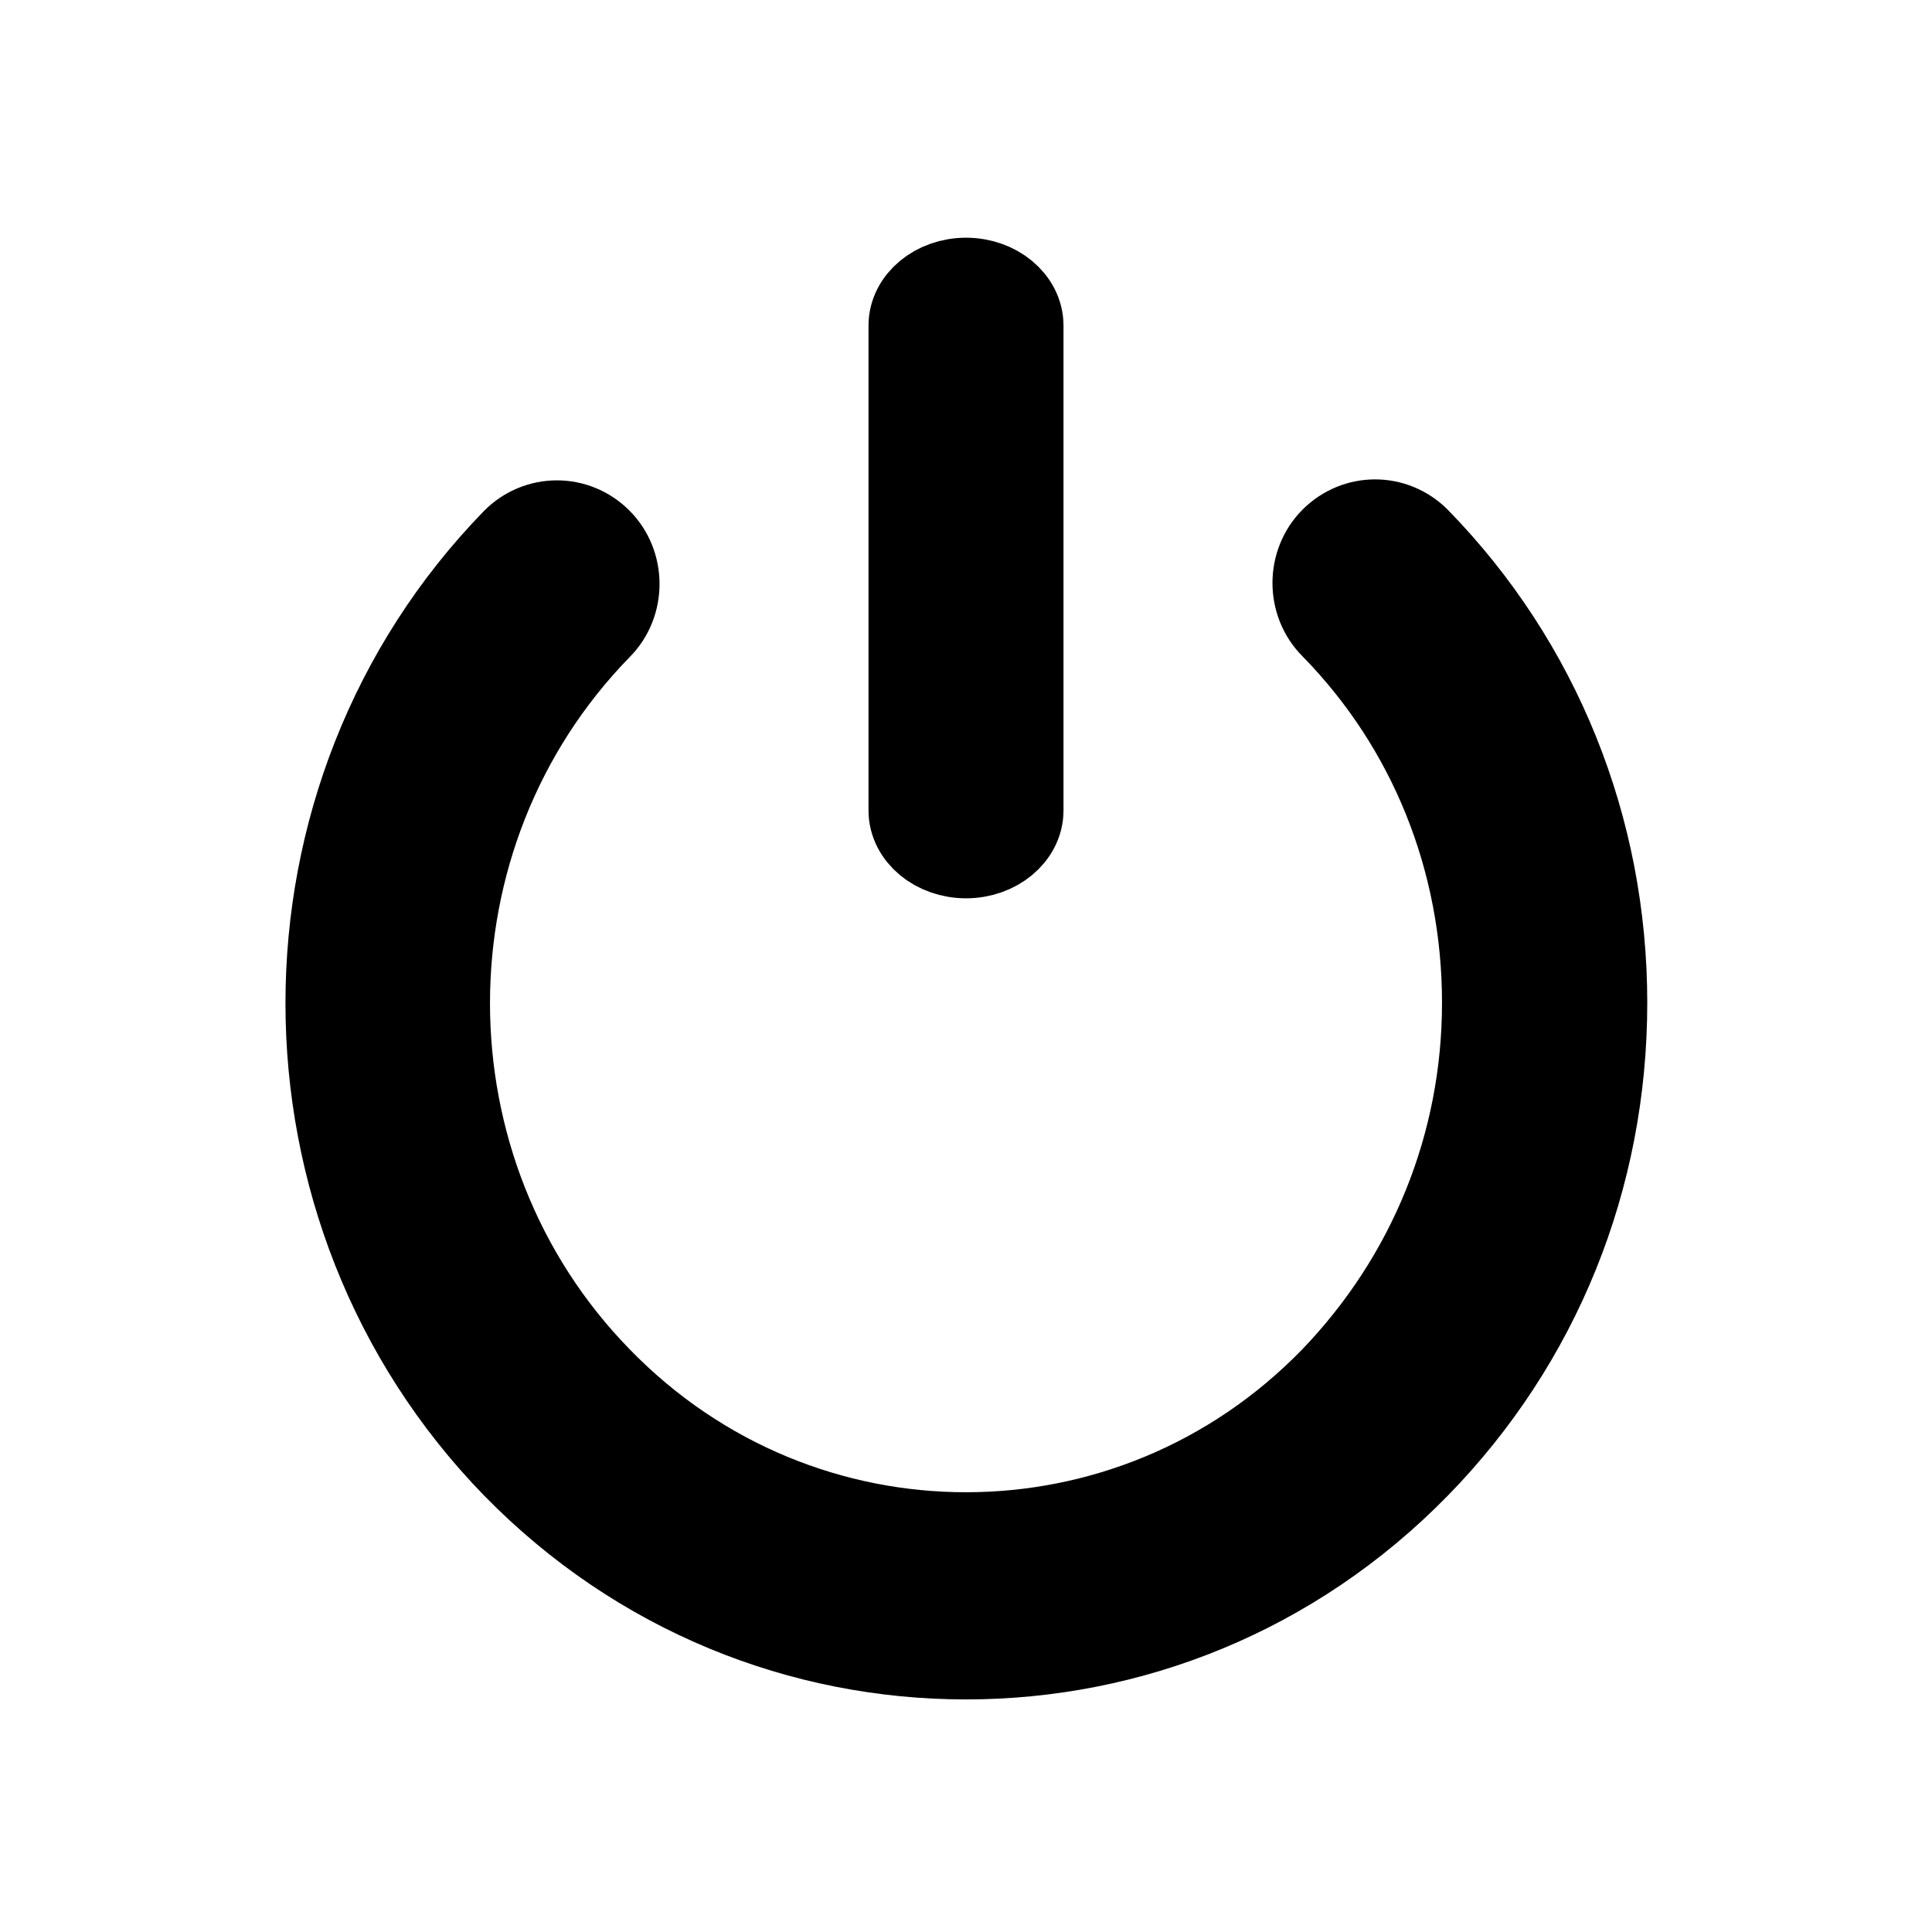
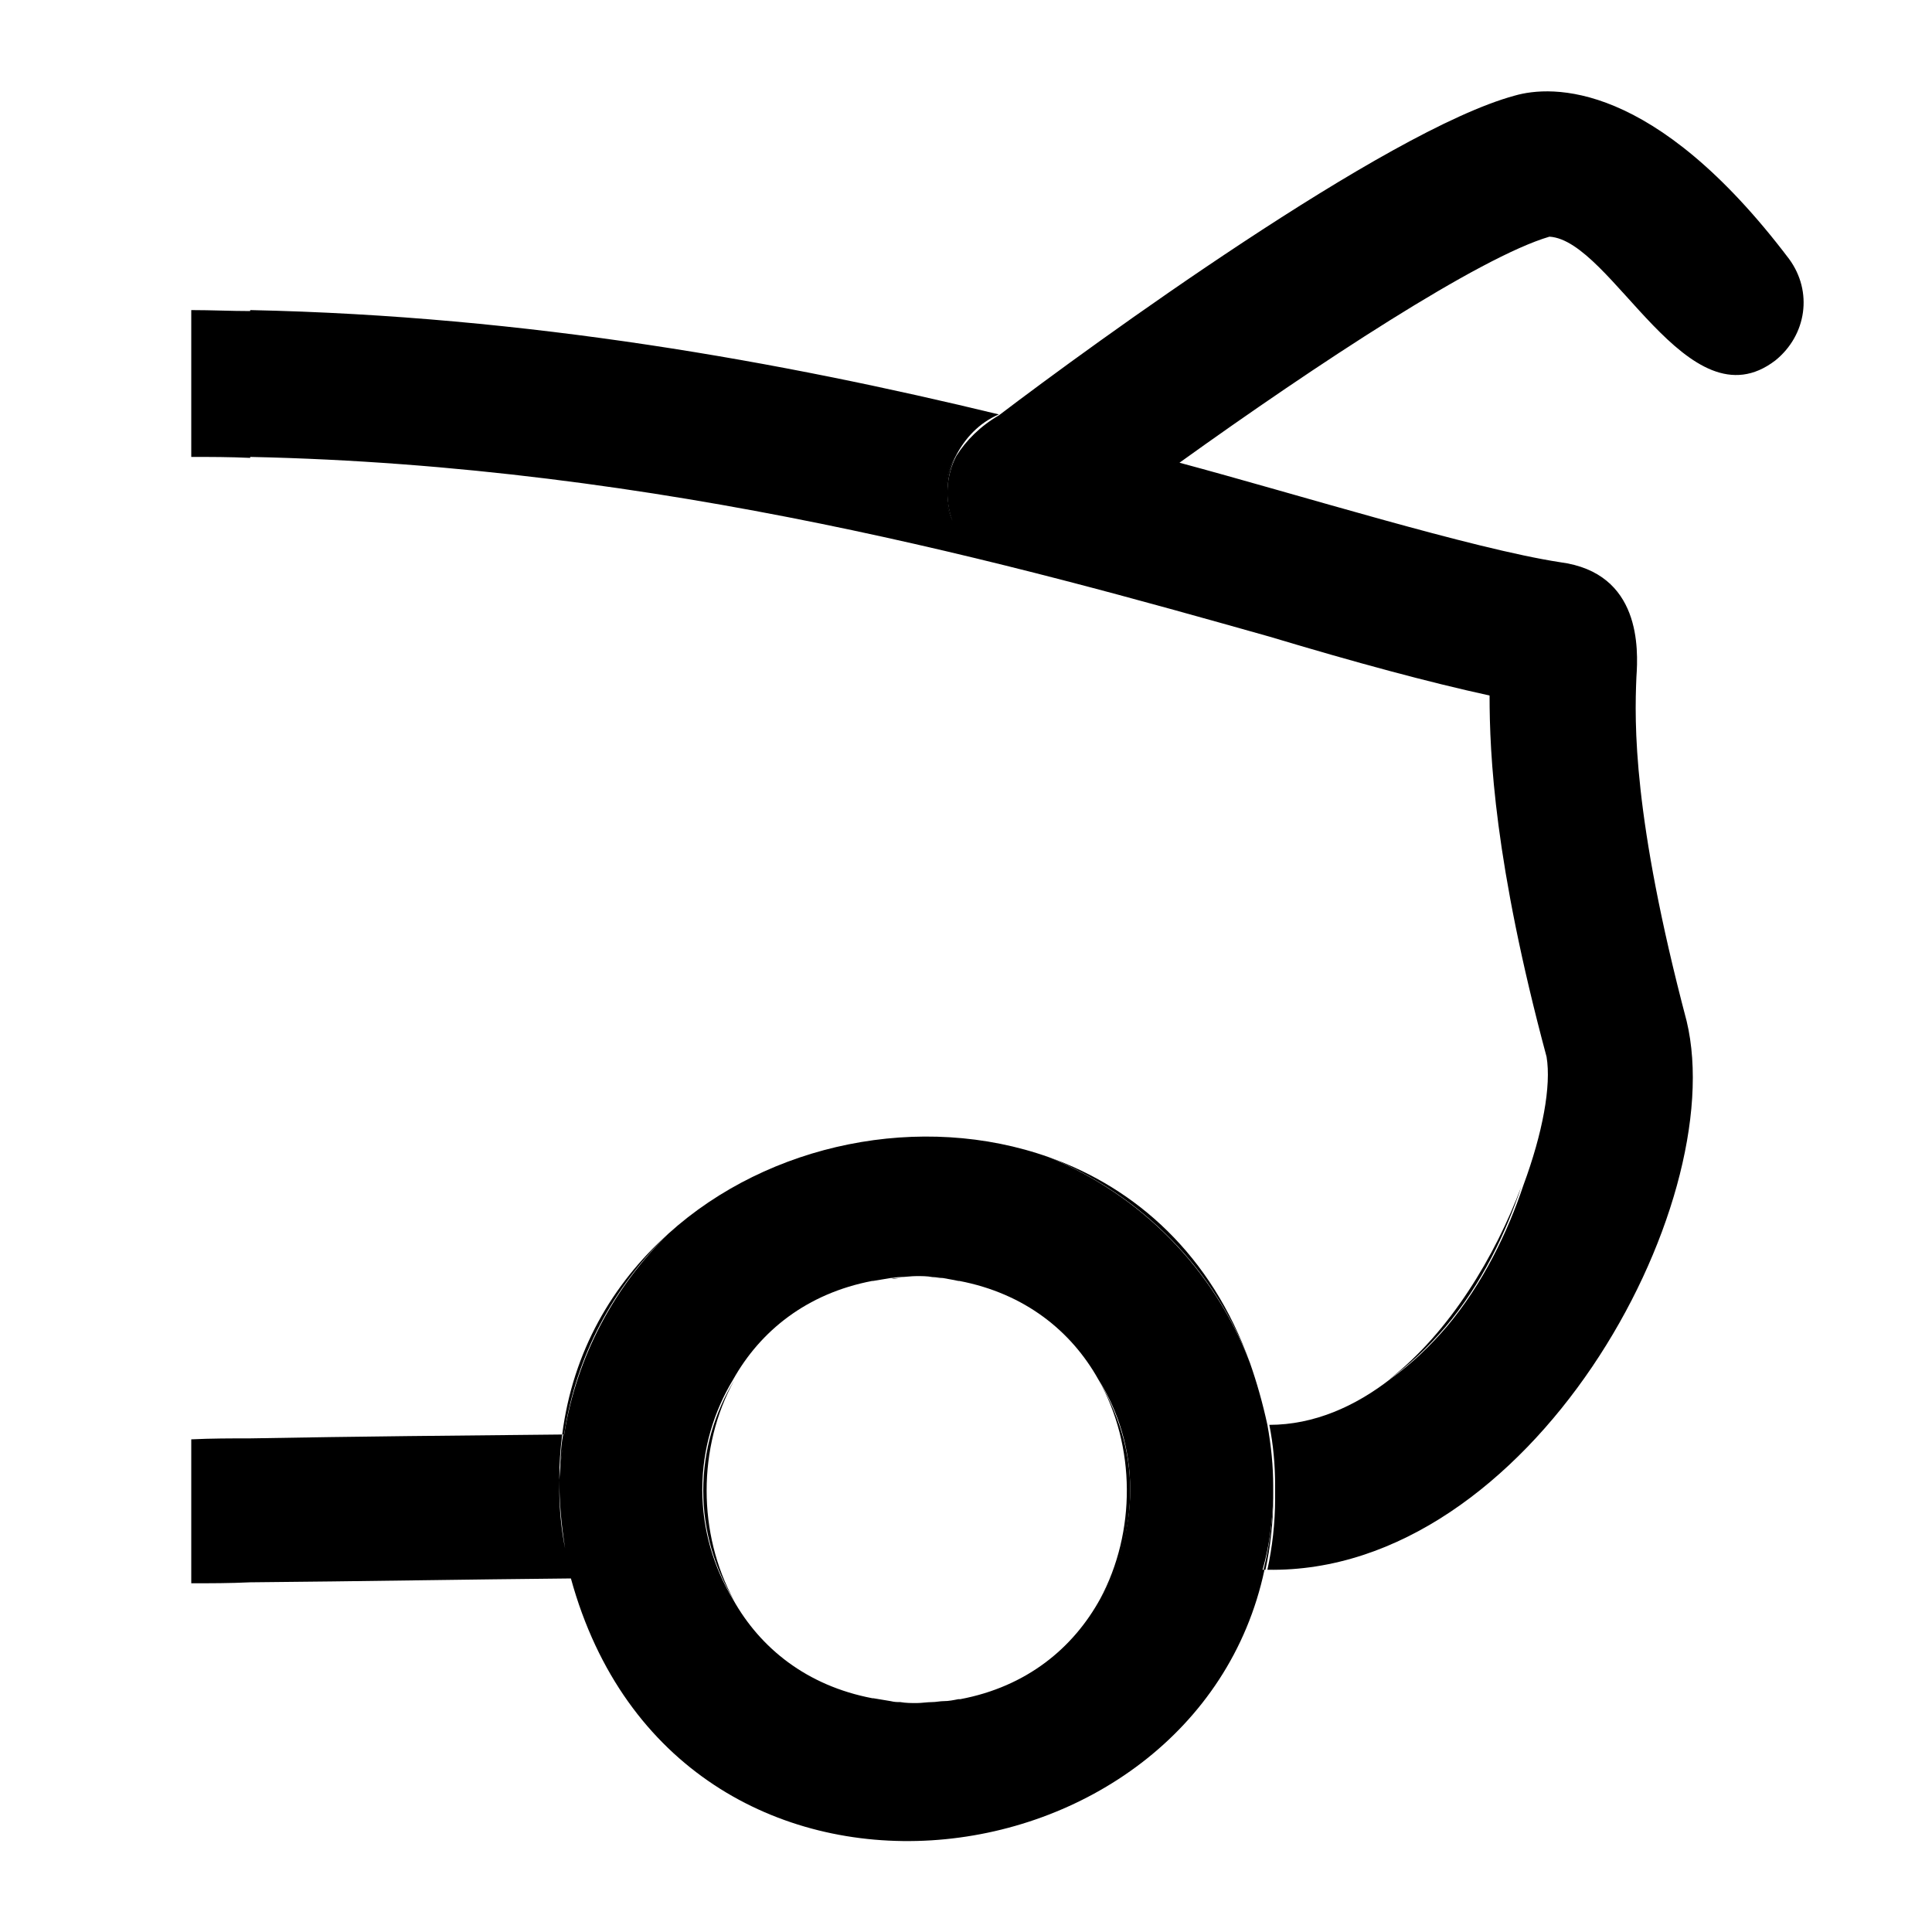
<svg xmlns="http://www.w3.org/2000/svg" version="1.1" id="Lager_1" x="0px" y="0px" viewBox="0 0 200 200" style="enable-background:new 0 0 200 200;" xml:space="preserve">
  <style type="text/css">
- 	.st0{stroke:#000000;stroke-width:10.048;stroke-miterlimit:2.508;}
- 	.st1{stroke:#000000;stroke-width:8.985;stroke-miterlimit:2.508;}
+ 	.st0{fill:none;}
</style>
-   <g>
-     <path class="st0" d="M146.3,56.3c-2.2-2.2-5.7-2.2-7.9,0s-2.2,5.9,0,8.1c10.3,10.5,15.9,24.5,15.9,39.4s-5.7,28.8-15.9,39.4   c-10.6,10.9-24.5,16.3-38.4,16.3s-27.8-5.4-38.4-16.3c-21.2-21.7-21.2-57,0-78.7c2.2-2.2,2.2-5.9,0-8.1c-2.2-2.2-5.7-2.2-7.9,0   c-25.5,26.2-25.5,68.7,0,94.9c12.8,13.1,29.5,19.6,46.3,19.6s33.5-6.5,46.3-19.6c12.4-12.7,19.2-29.5,19.2-47.5   C165.5,85.9,158.7,69,146.3,56.3z" />
-     <path class="st1" d="M100,88.5c3.1,0,5.6-2.1,5.6-4.6V33.7c0-2.5-2.5-4.6-5.6-4.6s-5.6,2.1-5.6,4.6v50.2   C94.4,86.4,96.9,88.5,100,88.5z" />
-   </g>
+   <path class="st0" d="M157.6,122.8c2-5.4,2.9-10.3,2.4-13.3C160.2,111.2,159.6,116.6,157.6,122.8z" />
+   <path class="st0" d="M94.9,132.2L94.9,132.2c0.5,0,1.1,0,1.6,0.1C95.9,132.3,95.4,132.2,94.9,132.2z" />
+   <path class="st0" d="M94.9,176.4c-0.6,0-1.1,0-1.7-0.1C93.8,176.3,94.3,176.4,94.9,176.4z" />
+   <path class="st0" d="M93.2,132.3c0.5,0,1.1-0.1,1.7-0.1C94.3,132.2,93.8,132.3,93.2,132.3z" />
+   <path class="st0" d="M69.2,127.7c10.4-9.4,26.2-12.6,39.4-7.9c-4.2-1.7-8.9-2.7-13.7-2.7C84.9,117.1,75.8,121.2,69.2,127.7z" />
+   <path class="st0" d="M92.3,176.2c-0.6-0.1-1.2-0.2-1.8-0.3C91.1,176,91.7,176.1,92.3,176.2z" />
+   <path class="st0" d="M90.5,132.7c0.6-0.1,1.2-0.2,1.8-0.3C91.7,132.5,91.1,132.6,90.5,132.7z" />
+   <path class="st0" d="M96.5,176.3c-0.5,0-1.1,0.1-1.6,0.1C95.4,176.4,96,176.3,96.5,176.3z" />
+   <path class="st0" d="M99,47.2c1-1.6,2.5-3,4.4-4.2C101.3,43.9,99.8,45.4,99,47.2z" />
+   <path class="st0" d="M105.2,58.3c0.1,0,0.2-0.1,0.3-0.1c-2.1,0.2-4.1-0.6-6.2-2.9c-0.2-0.3-0.4-0.6-0.5-0.9  C99.9,56.7,102,58.3,105.2,58.3z" />
+   <path class="st0" d="M143.8,142.8c-3.7,2.6-7.9,4.2-12.6,4.8C135.9,147.5,140.1,145.7,143.8,142.8z" />
+   <path class="st0" d="M116,52.2c1.8-1.5,3.7-3,5.9-4.3C120,48.9,118,50.5,116,52.2z" />
+   <path class="st0" d="M131.2,147.5c-0.4-2.2-1-4.4-1.8-6.4C130.1,143.1,130.7,145.3,131.2,147.5z" />
+   <path class="st0" d="M59.2,163.4c-0.8-3.6-1.2-7-1.2-10.2c0,0.3,0,0.6,0,0.9C57.9,157.3,58.4,160.4,59.2,163.4z" />
+   <path class="st0" d="M131.8,154.2c0,0.3,0,0.6,0,0.9C131.8,154.8,131.8,154.5,131.8,154.2z" />
+   <path class="st0" d="M131.2,147.5c0.4,2.2,0.6,4.2,0.6,6.3C131.8,151.7,131.6,149.6,131.2,147.5z" />
+   <path class="st0" d="M99.2,175.9c-0.5,0.1-1,0.2-1.5,0.2C98.2,176.1,98.7,176,99.2,175.9z" />
+   <path class="st0" d="M113.7,142.8c-2.8-5-7.6-8.9-14.4-10.2C105.3,133.9,110.5,137.7,113.7,142.8z" />
+   <path class="st0" d="M90.4,132.7c-6.8,1.3-11.6,5.2-14.4,10.2C79.1,137.7,84.3,133.9,90.4,132.7z" />
+   <path class="st0" d="M99.4,175.9c6.9-1.3,11.7-5.3,14.4-10.4C110.7,170.8,105.5,174.6,99.4,175.9z" />
+   <path class="st0" d="M97.5,132.4c0.5,0.1,1.1,0.1,1.6,0.3C98.6,132.6,98.1,132.5,97.5,132.4z" />
+   <path class="st0" d="M76,165.7c2.8,5,7.6,8.9,14.4,10.2C84.3,174.7,79.1,170.9,76,165.7z" />
+   <path class="st0" d="M58.2,148.5c1.1-8.6,5.2-15.6,10.9-20.8c6.7-6.5,15.7-10.6,25.7-10.6c4.8,0,9.5,1,13.7,2.7  c9,3.2,16.8,10.1,20.8,21.3c0.8,2.1,1.4,4.2,1.8,6.4c4.7-0.5,8.9-2.2,12.6-4.8c6.3-4.9,11-12.8,13.7-20c2.1-6.2,2.7-11.5,2.4-13.3  c-5.4-20.1-5.9-31.3-5.9-37.4c-6.3-1.4-13.7-3.4-22.8-6.1c-25.8-7.3-62.8-17.7-105.5-18.6v101.5C37,148.7,47.8,148.6,58.2,148.5z" />
+   <path d="M143.8,142.8c2.1-1.5,4-3.3,5.8-5.4c3.8-4.5,6.3-9.8,7.9-14.6C154.8,130,150.1,137.9,143.8,142.8z" />
+   <path d="M105.6,58.2c3.5-0.3,7-3.2,10.4-6.1C112.7,54.9,109.6,57.4,105.6,58.2z" />
+   <path d="M98.9,54.5c-1.1-2.2-1.1-5,0.1-7.4C97.6,49.4,97.4,51.9,98.9,54.5z" />
+   <path d="M121.9,47.8L121.9,47.8C122,47.8,122,47.8,121.9,47.8C122,47.8,122,47.8,121.9,47.8L121.9,47.8z" />
+   <path d="M108.6,119.8c9.6,3.9,17.2,11.7,20.8,21.3C125.4,129.9,117.6,123,108.6,119.8z" />
+   <path d="M58.2,148.5c0.1,0,0.1,0,0.2,0c1.2-8.1,5.1-15.3,10.8-20.8C63.4,132.9,59.3,139.9,58.2,148.5z" />
+   <path d="M59.2,163.4L59.2,163.4L59.2,163.4z" />
+   <path d="M58,153.2c0-1.6,0.2-3.1,0.5-4.7c-0.1,0-0.1,0-0.2,0C58,150,58,151.6,58,153.2z" />
+   <path d="M131.8,153.8c0,0.1,0,0.2,0,0.4C131.8,154,131.8,153.9,131.8,153.8z" />
+   <path d="M130.8,162.5c0.1,0,0.1,0,0.2,0c0.5-2.3,0.8-4.8,0.8-7.4C131.7,157.6,131.4,160.1,130.8,162.5z" />
+   <path d="M113.7,142.8c3.9,6.9,3.9,15.8,0.2,22.7c2-3.3,3.1-7.1,3.1-11.3C117,150.1,115.7,146.2,113.7,142.8z" />
+   <path d="M90.5,175.9C90.5,175.9,90.4,175.9,90.5,175.9C90.4,175.9,90.5,175.9,90.5,175.9z" />
+   <path d="M97.6,176.2c-0.4,0-0.8,0.1-1.2,0.1C96.9,176.3,97.3,176.2,97.6,176.2z" />
+   <path d="M93.2,176.3c-0.3,0-0.6-0.1-1-0.1C92.6,176.2,92.9,176.3,93.2,176.3z" />
+   <path d="M76,142.9c-2,3.3-3.2,7.2-3.2,11.4s1.2,8.1,3.2,11.4C72.2,158.8,72.2,149.8,76,142.9z" />
+   <path d="M92.3,132.4c0.3,0,0.6-0.1,1-0.1C92.9,132.3,92.6,132.3,92.3,132.4z" />
+   <path d="M90.4,132.7C90.4,132.7,90.5,132.7,90.4,132.7C90.5,132.7,90.4,132.7,90.4,132.7z" />
+   <path d="M96.5,132.3c0.4,0,0.7,0.1,1.1,0.1C97.2,132.4,96.8,132.3,96.5,132.3z" />
+   <path d="M99.4,175.9c-0.1,0-0.2,0-0.2,0C99.2,175.9,99.3,175.9,99.4,175.9z" />
+   <path d="M99.2,132.7L99.2,132.7C99.3,132.7,99.2,132.7,99.2,132.7z" />
+   <path d="M94.9,132.2L94.9,132.2L94.9,132.2z" />
+   <path class="st0" d="M57.9,153.2c0,0.3,0,0.6,0,0.9c0,2.1,0.2,4.2,0.6,6.2C58.1,157.8,57.9,155.5,57.9,153.2z" />
+   <path class="st0" d="M99.3,132.6L99.3,132.6c-0.6-0.1-1.1-0.2-1.7-0.3c-0.4,0-0.7-0.1-1.1-0.1c-0.5-0.1-1.1-0.1-1.6-0.1  c-0.6,0-1.2,0.1-1.7,0.1c-0.4,0-0.7,0.1-1,0.1c-0.6,0.1-1.2,0.2-1.8,0.3h-0.1c-6.8,1.3-11.6,5.2-14.4,10.2c-2,3.3-3.2,7.2-3.2,11.4  c0,4.2,1.2,8.1,3.2,11.4c2.8,5,7.6,8.9,14.4,10.2h0.1c0.6,0.1,1.2,0.2,1.8,0.3c0.4,0.1,0.7,0.1,1,0.1c0.6,0.1,1.1,0.1,1.7,0.1  c0.5,0,1.1-0.1,1.6-0.1c0.4,0,0.8-0.1,1.2-0.1c0.5,0,1-0.1,1.5-0.2c0,0,0.1,0,0.2,0c6.9-1.3,11.7-5.3,14.5-10.4  c1.9-3.3,3.1-7.2,3.1-11.3c0-4.1-1.2-8.1-3.3-11.4C110.9,137.8,106.1,133.9,99.3,132.6z" />
+   <path class="st0" d="M57.9,154.1c0,2.1,0.2,4.2,0.6,6.2c-0.4-2.5-0.6-4.8-0.6-7.1C57.9,153.5,57.9,153.8,57.9,154.1z" />
+   <path class="st0" d="M99.3,132.6L99.3,132.6c-0.6-0.1-1.1-0.2-1.7-0.3c-0.4,0-0.7-0.1-1.1-0.1c-0.5-0.1-1.1-0.1-1.6-0.1  c-0.6,0-1.2,0.1-1.7,0.1c-0.4,0-0.7,0.1-1,0.1c-0.6,0.1-1.2,0.2-1.8,0.3h-0.1c-6.8,1.3-11.6,5.2-14.4,10.2c-2,3.3-3.2,7.2-3.2,11.4  c0,4.2,1.2,8.1,3.2,11.4c2.8,5,7.6,8.9,14.4,10.2h0.1c0.6,0.1,1.2,0.2,1.8,0.3c0.4,0.1,0.7,0.1,1,0.1c0.6,0.1,1.1,0.1,1.7,0.1  c0.5,0,1.1-0.1,1.6-0.1c0.4,0,0.8-0.1,1.2-0.1c0.5,0,1-0.1,1.5-0.2c0,0,0.1,0,0.2,0c6.9-1.3,11.7-5.3,14.5-10.4  c1.9-3.3,3.1-7.2,3.1-11.3c0-4.1-1.2-8.1-3.3-11.4C110.9,137.8,106.1,133.9,99.3,132.6z" />
+   <path d="M131.8,155.1c0-0.3,0-0.6,0-0.9c0-0.1,0-0.2,0-0.4c0-2-0.2-4.1-0.6-6.3c-0.5-2.3-1.1-4.4-1.8-6.4  c-3.7-9.7-11.3-17.4-20.8-21.3c-13.2-4.7-29-1.5-39.4,7.9c-5.6,5.5-9.5,12.7-10.8,20.8c-0.2,1.5-0.4,3.1-0.5,4.7  c0-1.6,0.1-3.2,0.3-4.7c-10.4,0.1-21.3,0.2-32.3,0.4v0c-2,0-4,0-6.1,0.1v14.9c2,0,4,0,6.1-0.1c11.4-0.1,22.5-0.3,33.2-0.4  c10.9,39.7,64.6,32.9,71.8-0.9c-0.1,0-0.1,0-0.2,0C131.4,160.1,131.7,157.6,131.8,155.1z M57.9,154.1c0-0.3,0-0.6,0-0.9  c0,2.3,0.2,4.6,0.6,7.1C58.1,158.3,57.9,156.2,57.9,154.1z M113.9,165.5c-2.8,5.1-7.6,9.1-14.5,10.4c-0.1,0-0.2,0-0.2,0  c-0.5,0.1-1,0.2-1.5,0.2c-0.4,0-0.8,0.1-1.2,0.1c-0.5,0-1.1,0.1-1.6,0.1c-0.6,0-1.1,0-1.7-0.1c-0.3,0-0.6,0-1-0.1  c-0.6-0.1-1.2-0.2-1.8-0.3h-0.1c-6.8-1.3-11.6-5.2-14.4-10.2c-2-3.3-3.2-7.2-3.2-11.4c0-4.2,1.2-8.1,3.2-11.4  c2.8-5,7.6-8.9,14.4-10.2h0.1c0.6-0.1,1.2-0.2,1.8-0.3c0.3,0,0.6-0.1,1-0.1c0.5,0,1.1-0.1,1.7-0.1c0.5,0,1.1,0,1.6,0.1  c0.4,0,0.7,0.1,1.1,0.1c0.6,0.1,1.1,0.2,1.6,0.3h0.1c6.8,1.3,11.6,5.2,14.4,10.2c2.1,3.3,3.3,7.3,3.3,11.4  C117,158.3,115.8,162.2,113.9,165.5z" />
+   <path d="M185.2,26.8c-14-18.5-24.6-18-28.4-16.9C143.5,13.5,113,35.7,103.4,43c-1.9,1.1-3.4,2.6-4.4,4.2c-1.1,2.1-1.2,4.6-0.4,6.7  c-1.1-2.4-0.8-4.8,0.4-6.8c0.9-1.7,2.3-3.3,4.4-4.2c-22.3-5.4-48.6-10.2-77.5-10.8v0.1c-2,0-4-0.1-6.1-0.1v15.2c2,0,4,0,6.1,0.1  v-0.1c42.6,0.9,79.6,11.3,105.5,18.6c9,2.7,16.4,4.7,22.8,6.1c0,6.1,0.5,17.3,5.9,37.4c0.5,3-0.4,7.9-2.4,13.3  c-1.6,4.8-4.2,10.2-7.9,14.6c-1.8,2.1-3.7,3.9-5.8,5.4c-3.7,2.9-8,4.8-12.6,4.8c0.4,2,0.6,4.1,0.6,6.3c0,0.1,0,0.2,0,0.4  c0,0.3,0,0.6,0,0.9c0,2.6-0.3,5.1-0.8,7.4c27.2,0.5,48-37.6,43.4-56.8c-5.6-21.2-5.4-30.9-5.2-35.6c0.2-2.9,0.5-10.8-7.9-11.9  c-9.1-1.4-27.1-7-39.4-10.3c14.2-10.2,31.1-21.3,38.3-23.4c6.5,0.4,14.3,19.8,23.4,12.8C187,34.7,187.7,30.2,185.2,26.8z" />
</svg>
